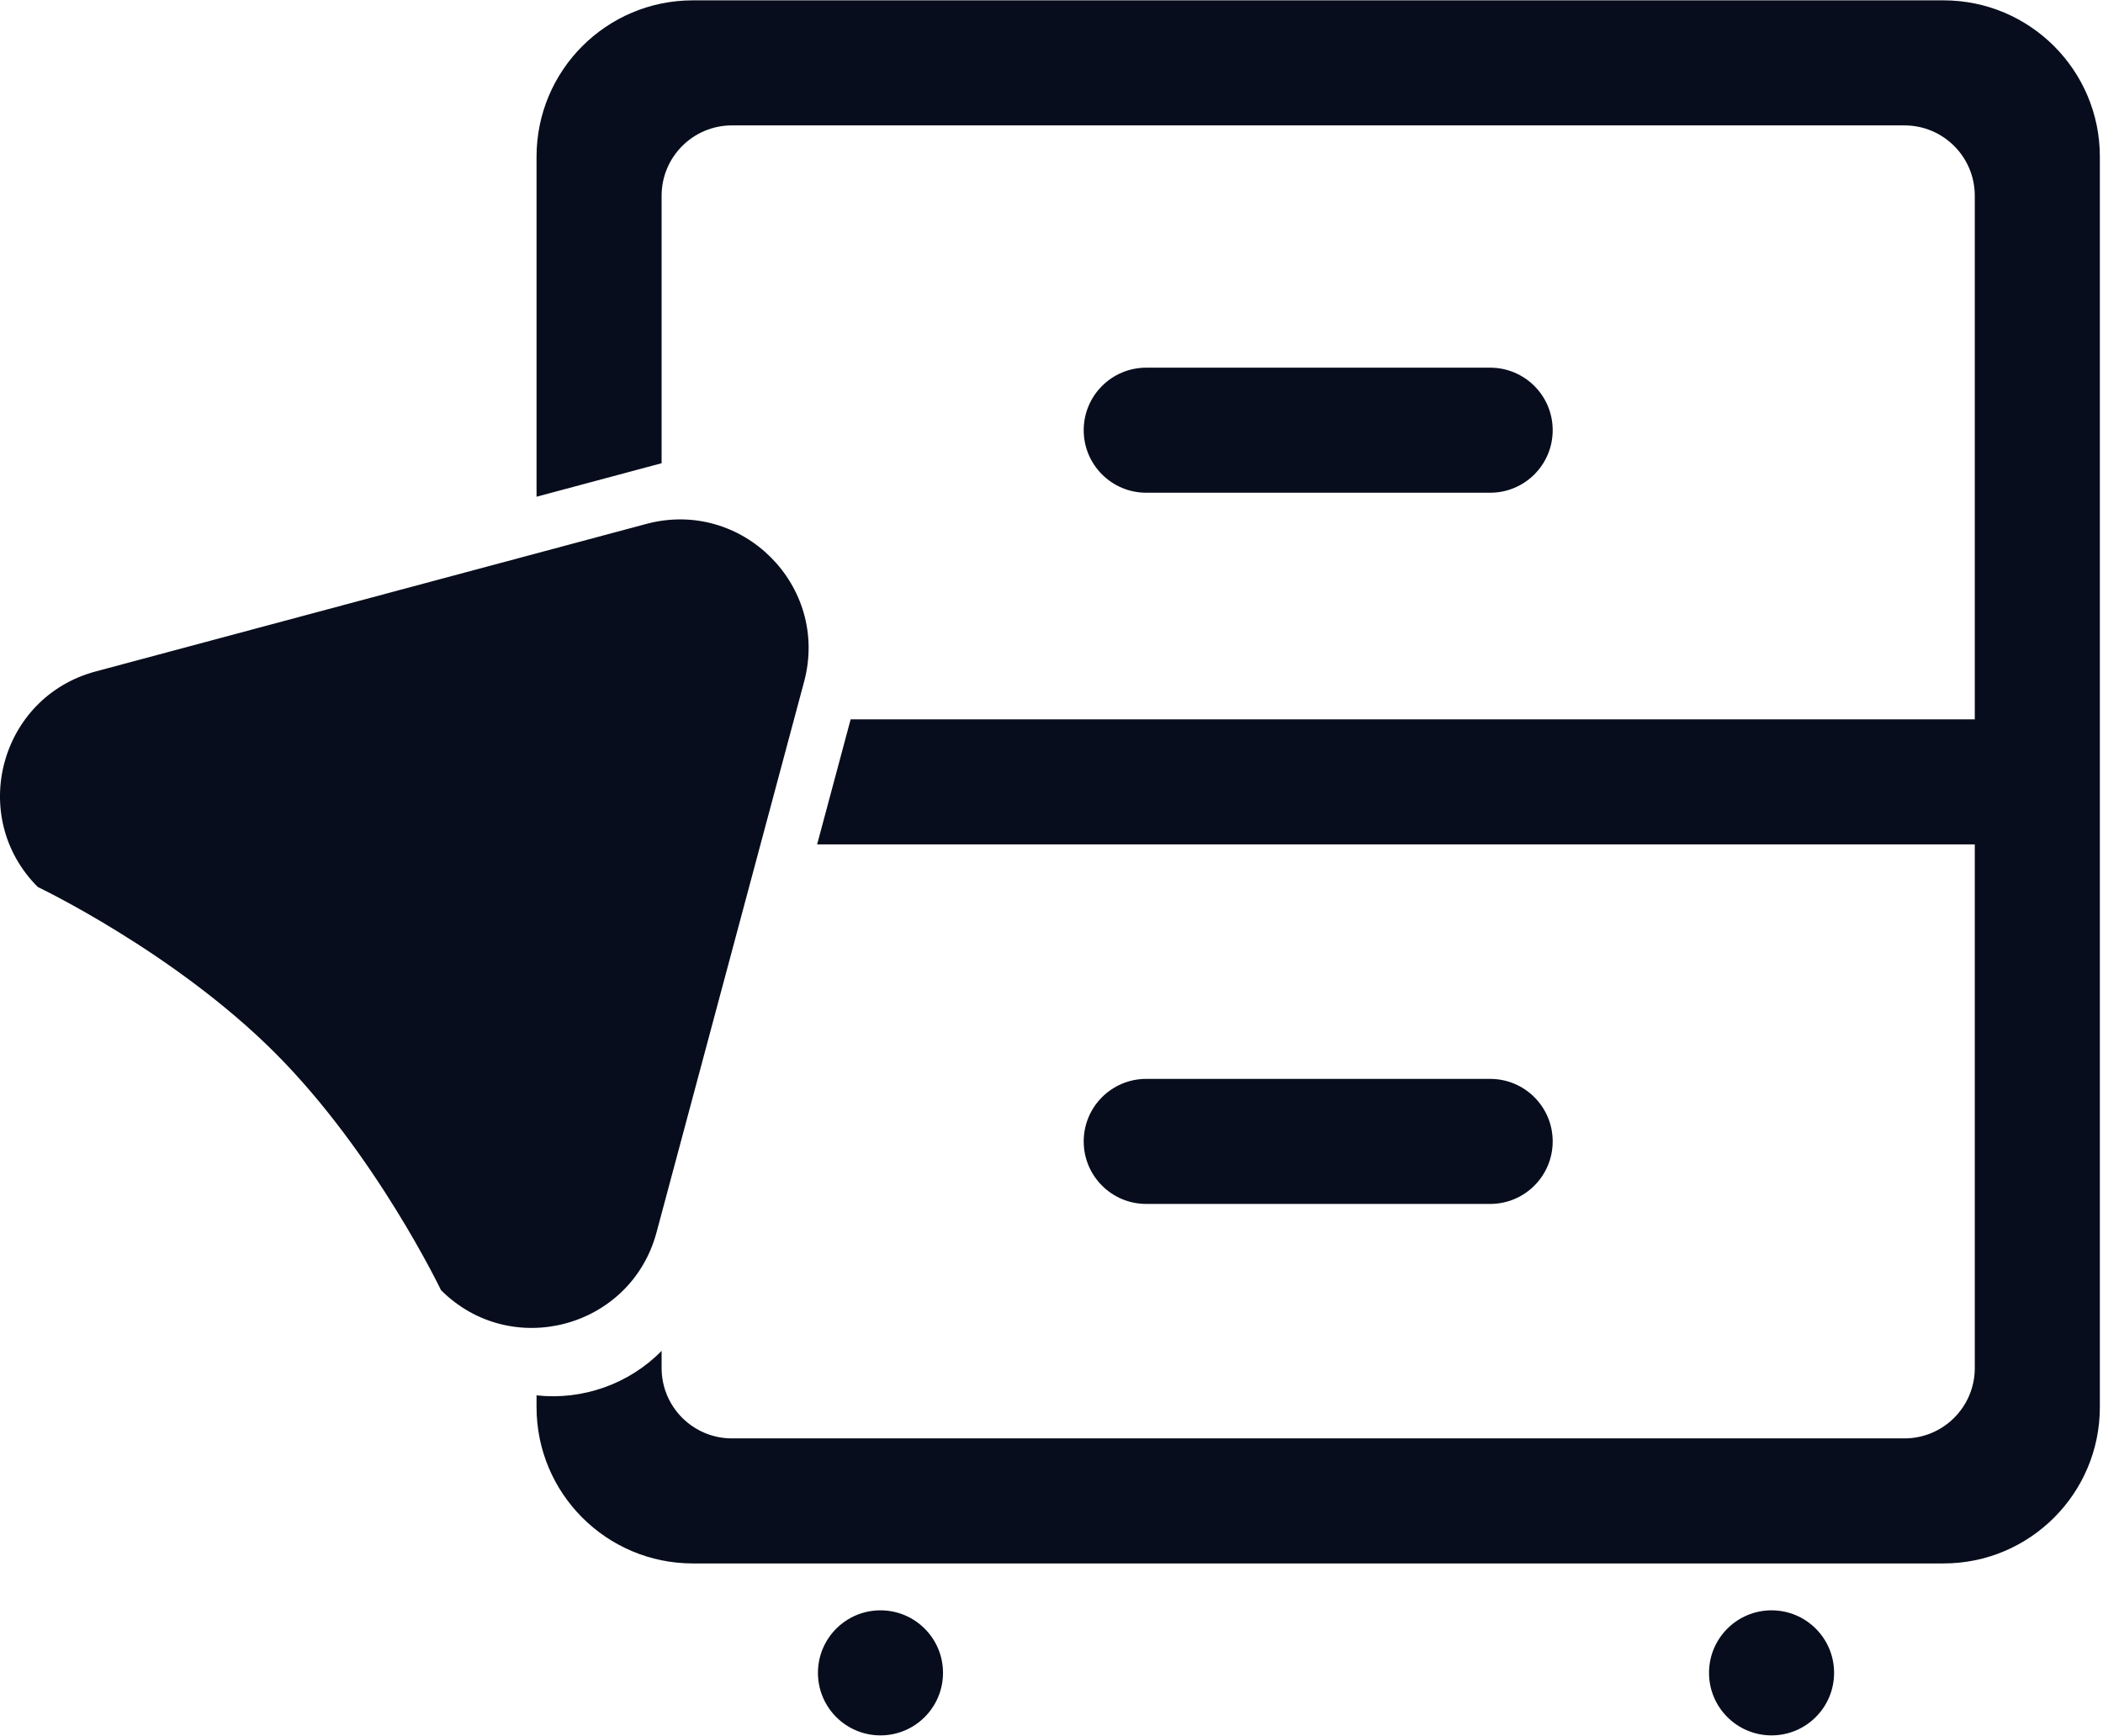
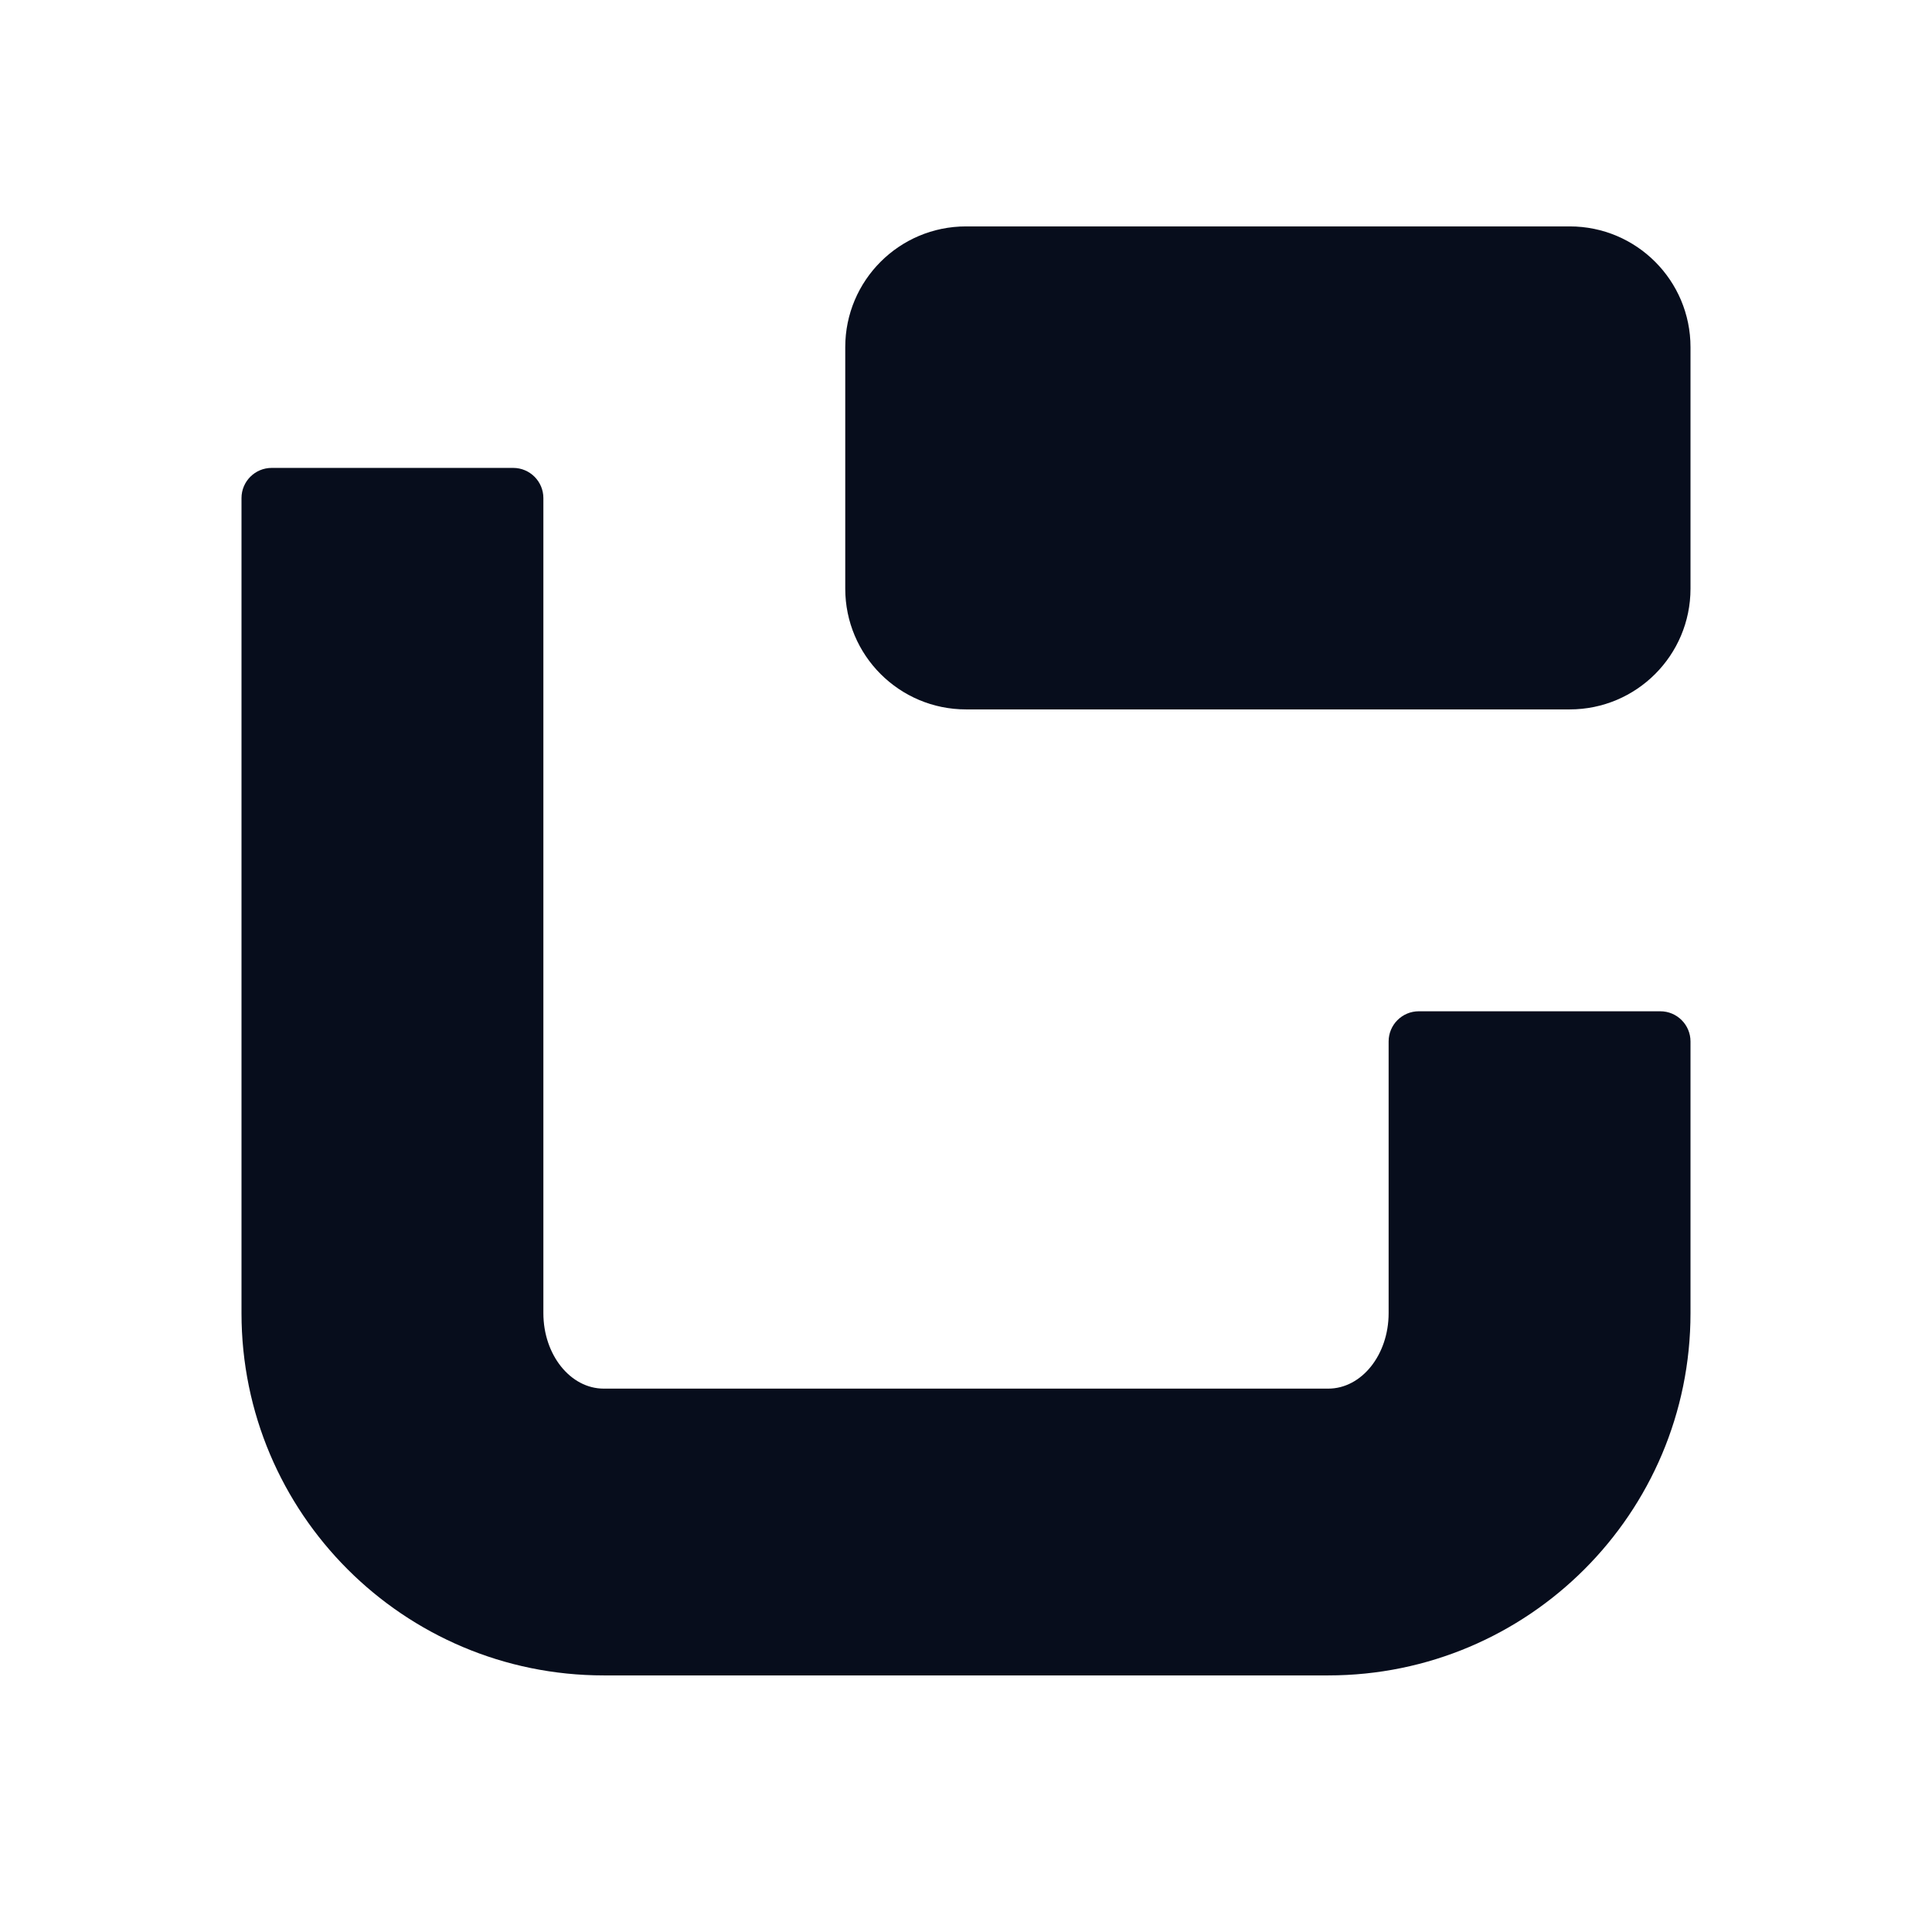
- <svg xmlns="http://www.w3.org/2000/svg" width="424px" height="350px" viewBox="0 0 424 350">
-   <style>
-   path { fill: #070d1c; }
-   @media (prefers-color-scheme: dark) {
-     path { fill: #ebeefa; }
-   }
- </style>
-   <path fill-rule="evenodd" d="M300.442,217.551 C307.405,217.551 313.049,223.195 313.049,230.158 C313.049,237.121 307.405,242.766 300.442,242.766 L231.100,242.766 C224.137,242.766 218.493,237.121 218.493,230.158 C218.493,223.195 224.137,217.551 231.100,217.551 L300.442,217.551 ZM300.442,74.140 C307.405,74.140 313.049,79.784 313.049,86.747 C313.049,93.710 307.405,99.355 300.442,99.355 L231.100,99.355 C224.137,99.355 218.493,93.710 218.493,86.747 C218.493,79.784 224.137,74.140 231.100,74.140 L300.442,74.140 ZM391.847,315.259 L139.696,315.259 C122.288,315.259 108.177,301.148 108.177,283.740 L108.177,281.366 C117.397,282.385 126.817,279.114 133.392,272.392 L133.392,275.860 C133.392,283.694 139.742,290.044 147.575,290.044 L383.967,290.044 C391.800,290.044 398.150,283.694 398.150,275.860 L398.150,170.272 L164.746,170.272 L171.503,145.057 L398.150,145.057 L398.150,39.469 C398.150,31.635 391.800,25.285 383.967,25.285 L147.575,25.285 C139.742,25.285 133.392,31.635 133.392,39.469 L133.392,93.405 L108.177,100.162 L108.177,31.589 C108.177,14.182 122.288,0.070 139.696,0.070 L391.847,0.070 C409.254,0.070 423.366,14.182 423.366,31.589 L423.366,283.740 C423.366,301.148 409.254,315.259 391.847,315.259 ZM162.121,137.462 L132.369,248.500 C127.193,267.816 103.048,274.285 88.908,260.145 C88.908,260.145 75.727,232.587 55.408,212.267 C35.085,191.944 7.623,178.860 7.623,178.860 C-6.517,164.720 -0.047,140.575 19.268,135.400 L130.306,105.647 C149.622,100.472 167.297,118.147 162.121,137.462 ZM177.518,324.715 C184.481,324.715 190.126,330.359 190.126,337.322 C190.126,344.285 184.481,349.930 177.518,349.930 C170.555,349.930 164.911,344.285 164.911,337.322 C164.911,330.359 170.555,324.715 177.518,324.715 ZM357.176,324.715 C364.139,324.715 369.783,330.359 369.783,337.322 C369.783,344.285 364.139,349.930 357.176,349.930 C350.213,349.930 344.568,344.285 344.568,337.322 C344.568,330.359 350.213,324.715 357.176,324.715 Z" />
+ <svg xmlns="http://www.w3.org/2000/svg" width="256" height="256" viewBox="0 0 256 256" role="img" aria-label="TanaSpace">
+   <style>svg{fill:#070d1c}.dark{display:none}@media(prefers-color-scheme:dark){svg{fill:#ebeefa}.light{display:none}.dark{display:inline}}</style>
+   <g class="light">
+     <path d="M36 62H68A4 4 0 0 1 72 66V174A8 10 0 0 0 80 184H176A8 10 0 0 0 184 174V138A4 4 0 0 1 188 134H220A4 4 0 0 1 224 138V174A48 48 0 0 1 176 222H80A48 48 0 0 1 32 174V66A4 4 0 0 1 36 62Z" />
+     <rect x="112" y="30" width="112" height="64" rx="16" />
+   </g>
+   <g class="dark">
+     <path d="M37 63H67A4 4 0 0 1 71 67V174A9 11 0 0 0 80 185H176A9 11 0 0 0 185 174V139A4 4 0 0 1 189 135H219A4 4 0 0 1 223 139V174A47 47 0 0 1 176 221H80A47 47 0 0 1 33 174V67A4 4 0 0 1 37 63Z" />
+     <rect x="113" y="31" width="110" height="62" rx="15" />
+   </g>
</svg>
